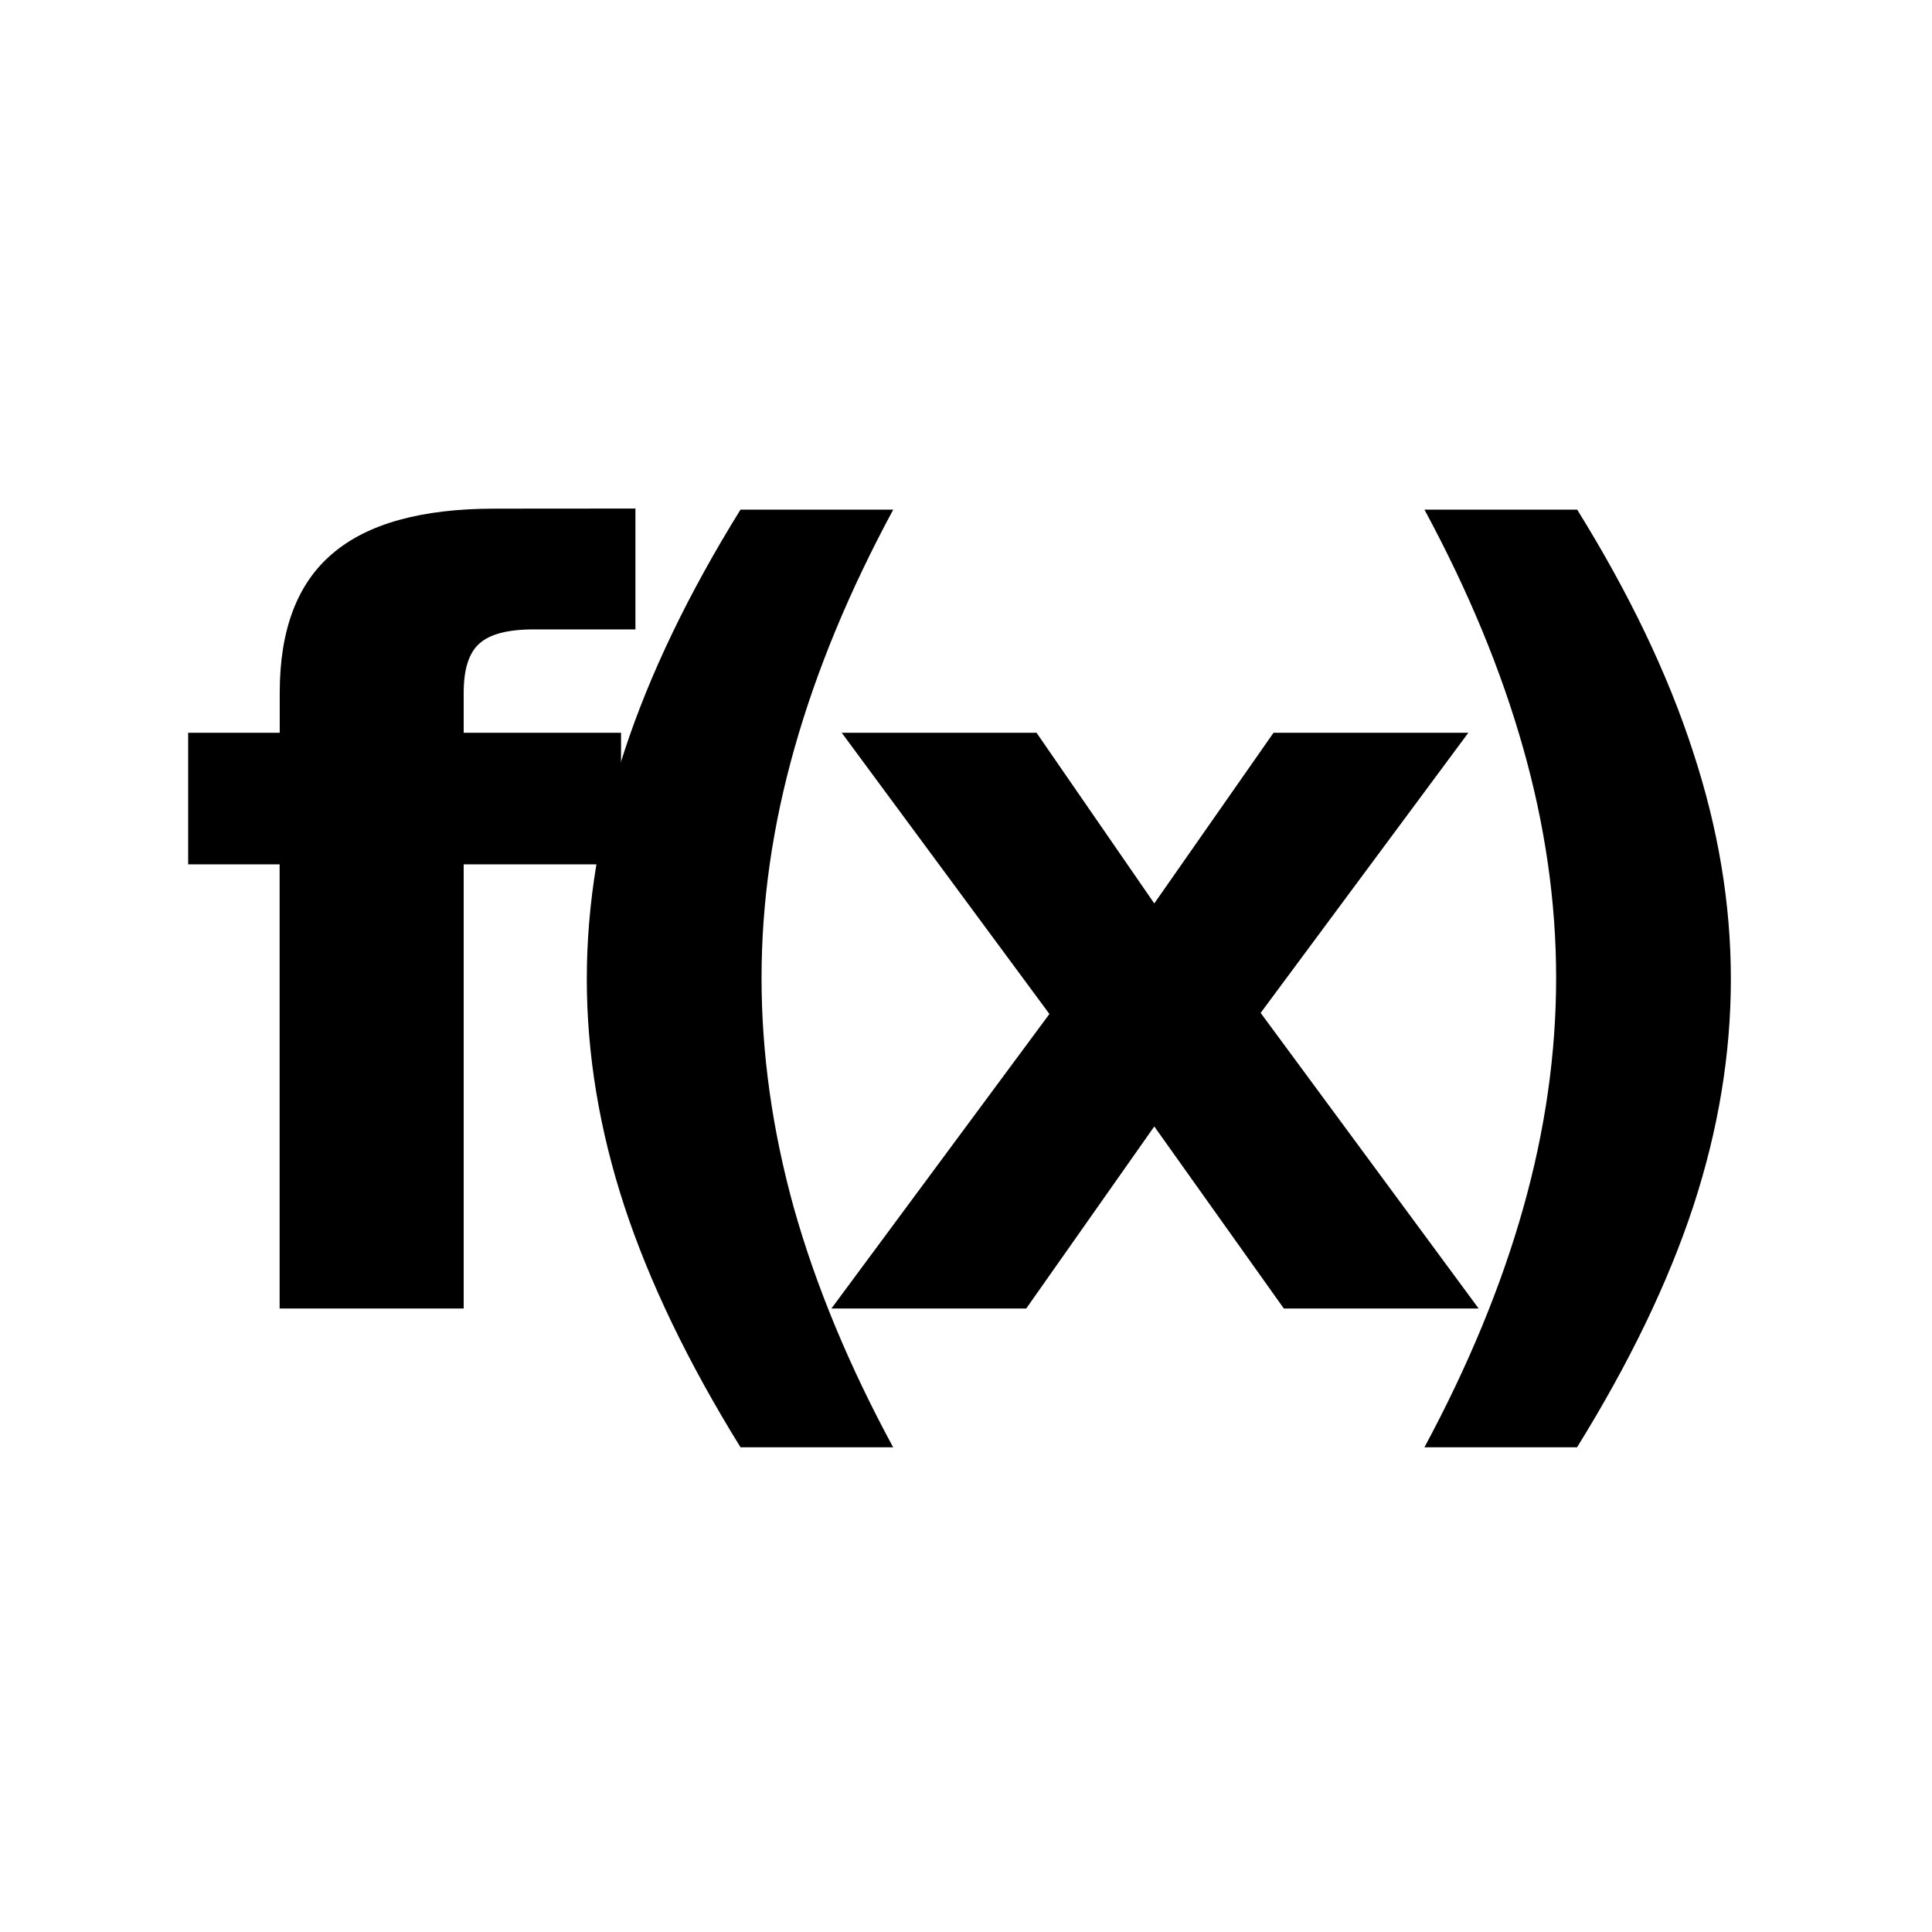
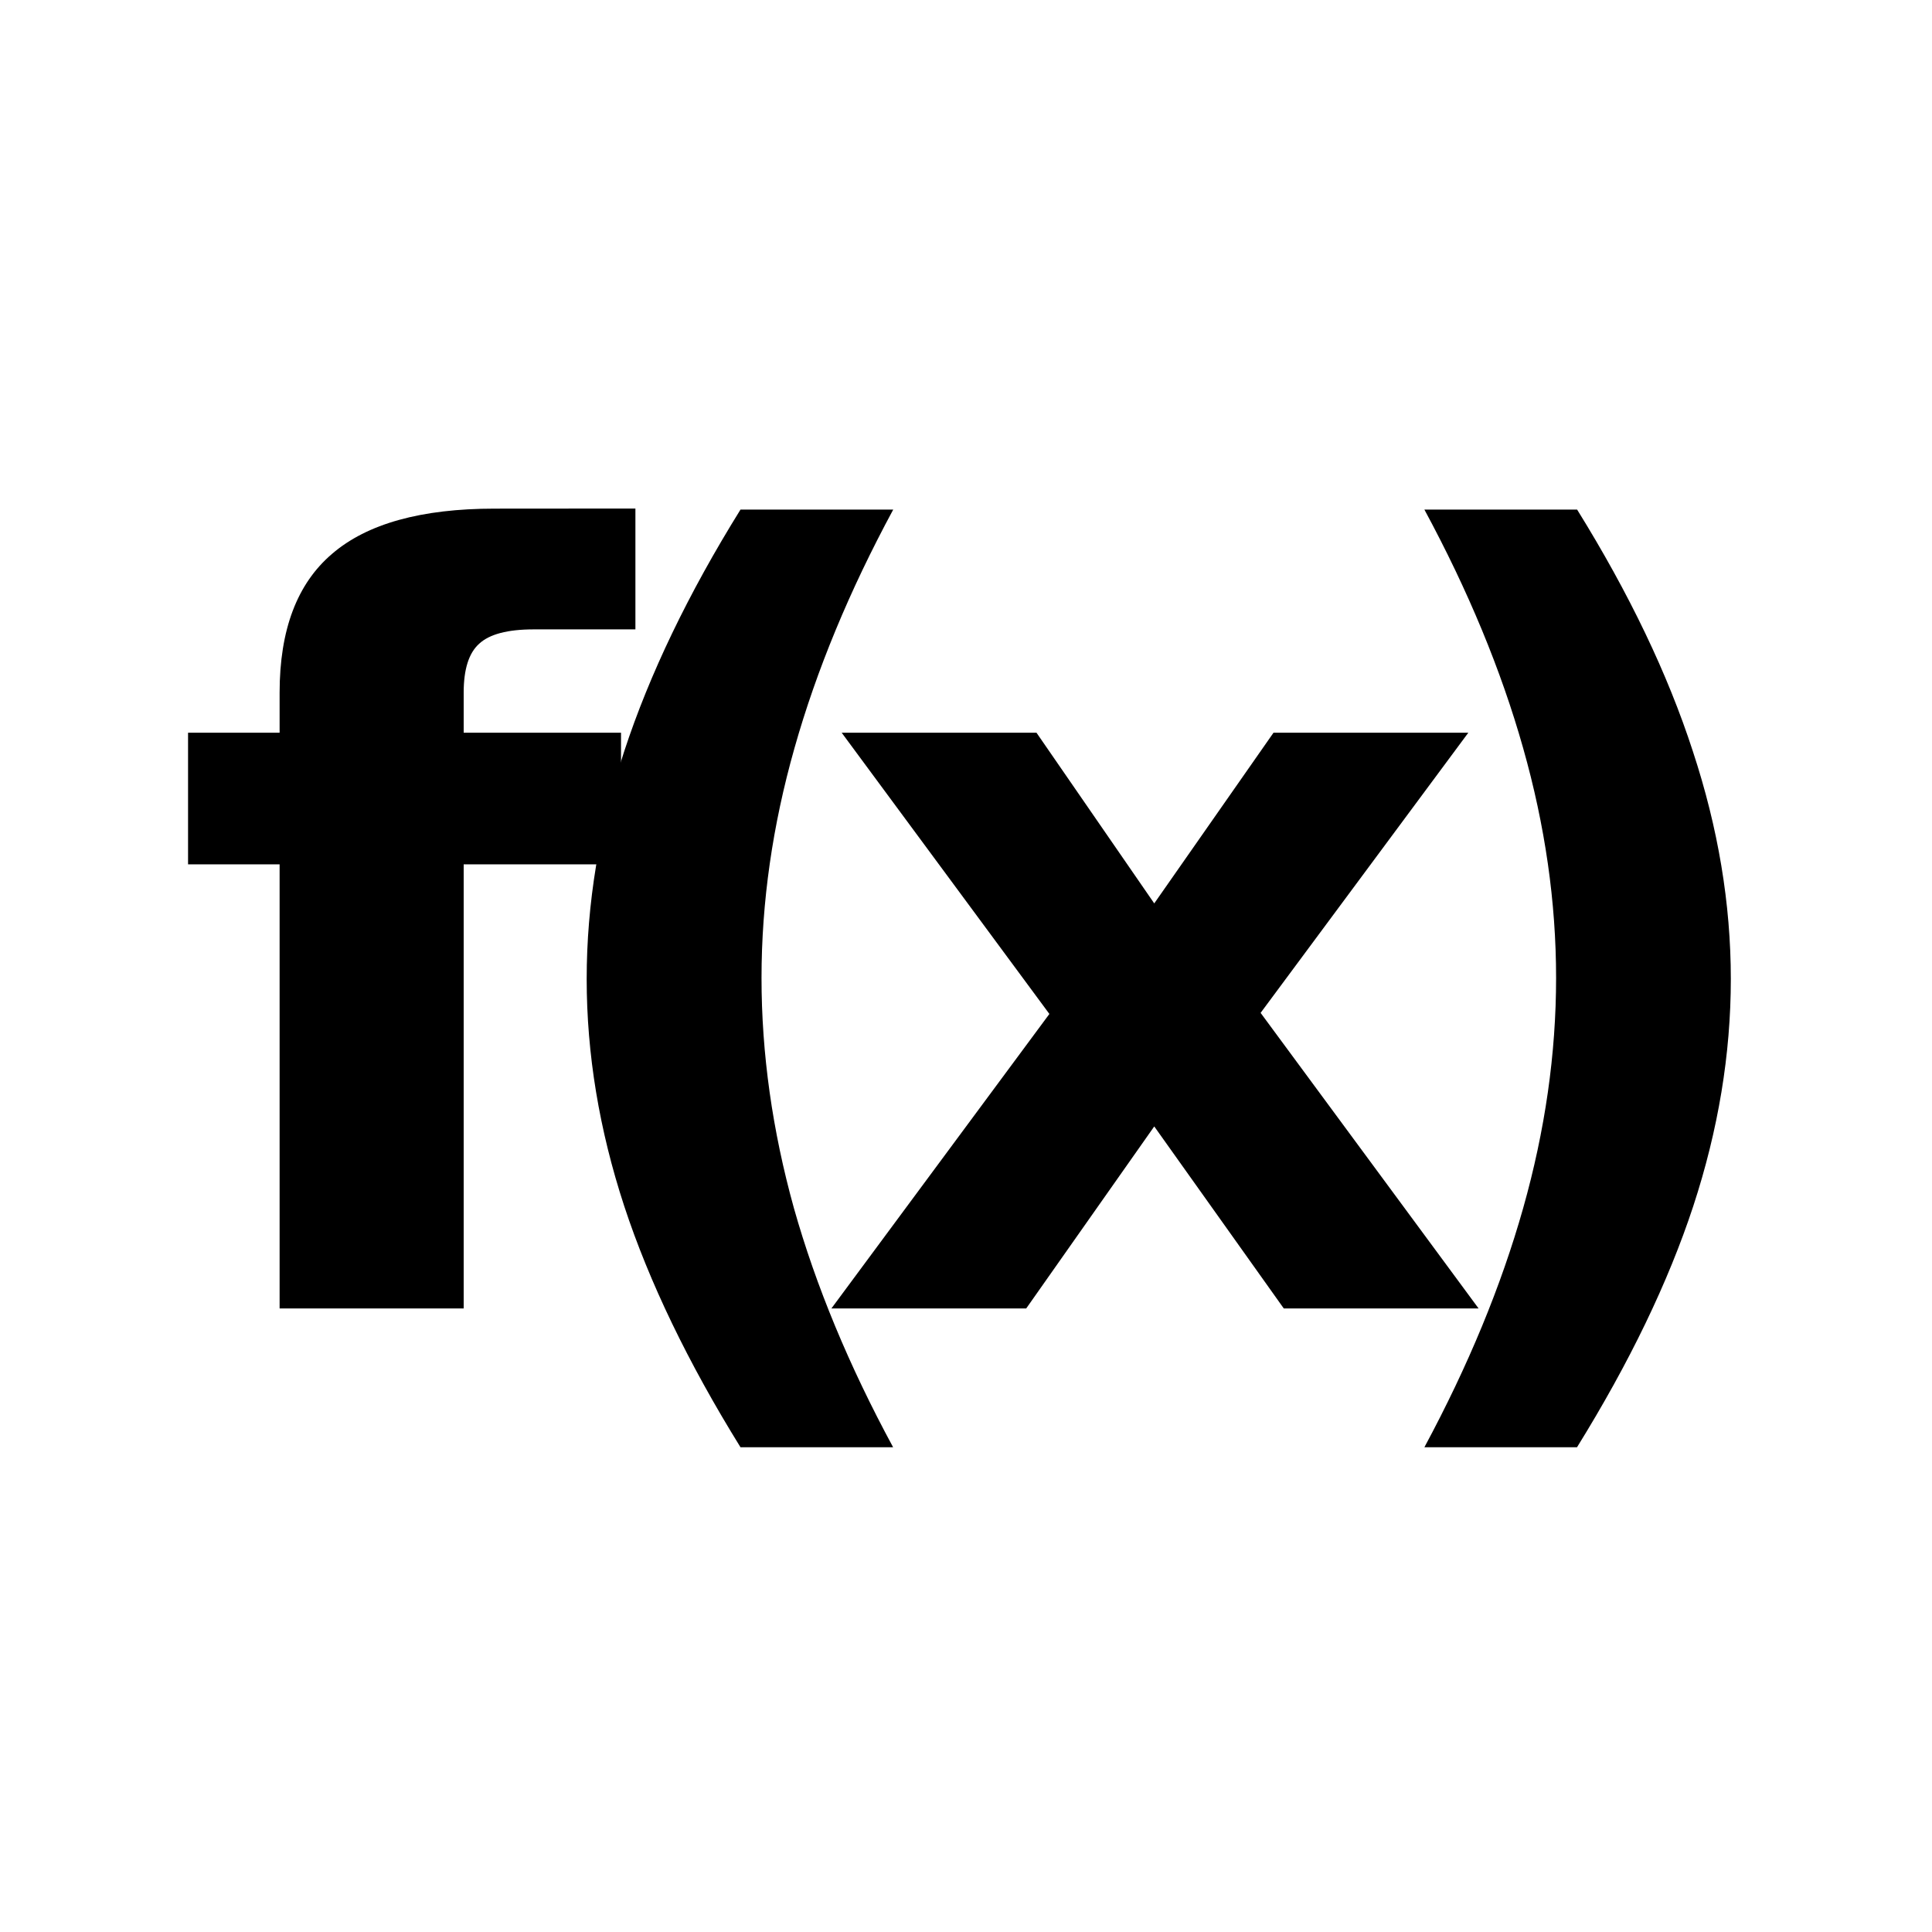
- <svg xmlns="http://www.w3.org/2000/svg" id="svg1953" width="24" height="24" version="1.1" viewBox="0 0 24 24">
-   <defs id="defs1" />
-   <g id="text1262" fill="#283983" stroke-width="0.218" style="isolation:isolate;fill:#000000;fill-opacity:1" aria-label="f(x)" transform="matrix(1.333333,0,0,1.333333,-3.333133,-3.333333)">
-     <path id="path936" d="M 8.42,7.238 V 8.364 H 7.472 q -0.364,0 -0.508,0.134 -0.144,0.129 -0.144,0.455 v 0.374 h 1.466 v 1.226 h -1.466 v 4.138 h -1.715 v -4.138 H 4.253 V 9.327 H 5.106 V 8.953 q 0,-0.877 0.489,-1.293 0.489,-0.421 1.514,-0.421 z" style="fill:#000000;fill-opacity:1" />
-     <path id="path938" d="M 10.822,15.984 H 9.399 Q 8.667,14.801 8.317,13.738 7.967,12.67 7.967,11.621 7.967,10.572 8.317,9.499 8.671,8.421 9.399,7.248 h 1.423 q -0.613,1.135 -0.92,2.222 -0.307,1.083 -0.307,2.141 0,1.058 0.302,2.146 0.307,1.087 0.924,2.227 z" style="fill:#000000;fill-opacity:1" />
-     <path id="path940" d="M 12.277,11.947 10.342,9.327 h 1.815 l 1.097,1.59 1.111,-1.59 h 1.815 l -1.935,2.61 2.031,2.754 h -1.815 l -1.207,-1.696 -1.193,1.696 h -1.815 z" style="fill:#000000;fill-opacity:1" />
-     <path id="path942" d="m 15.771,15.984 q 0.613,-1.14 0.92,-2.227 0.307,-1.087 0.307,-2.146 0,-1.058 -0.307,-2.141 Q 16.384,8.383 15.771,7.248 h 1.423 q 0.728,1.173 1.078,2.251 0.354,1.073 0.354,2.122 0,1.049 -0.35,2.117 -0.35,1.063 -1.083,2.246 z" style="fill:#000000;fill-opacity:1" />
+ <svg xmlns="http://www.w3.org/2000/svg" width="24" height="24" version="1.1" viewBox="0 0 24 24">
+   <g transform="matrix(1.3333 0 0 1.3333 -3.3331 -3.3333)" stroke-width=".218" style="isolation:isolate" aria-label="f(x)">
+     <path d="m8.42 7.238v1.126h-0.948q-0.364 0-0.508 0.134-0.144 0.129-0.144 0.455v0.374h1.466v1.226h-1.466v4.138h-1.715v-4.138h-0.853v-1.226h0.853v-0.374q0-0.877 0.489-1.293 0.489-0.421 1.514-0.421z" />
+     <path d="m10.822 15.984h-1.423q-0.733-1.183-1.083-2.246-0.35-1.068-0.35-2.117t0.35-2.122q0.354-1.078 1.083-2.251h1.423q-0.613 1.135-0.92 2.222-0.307 1.083-0.307 2.141t0.302 2.146q0.307 1.087 0.924 2.227z" />
+     <path d="m12.277 11.947-1.935-2.62h1.815l1.097 1.59 1.111-1.59h1.815l-1.935 2.61 2.031 2.754h-1.815l-1.207-1.696-1.193 1.696h-1.815z" />
+     <path d="m15.771 15.984q0.613-1.14 0.92-2.227t0.307-2.146q0-1.058-0.307-2.141-0.307-1.087-0.92-2.222h1.423q0.728 1.173 1.078 2.251 0.354 1.073 0.354 2.122t-0.35 2.117q-0.35 1.063-1.083 2.246z" />
  </g>
</svg>
